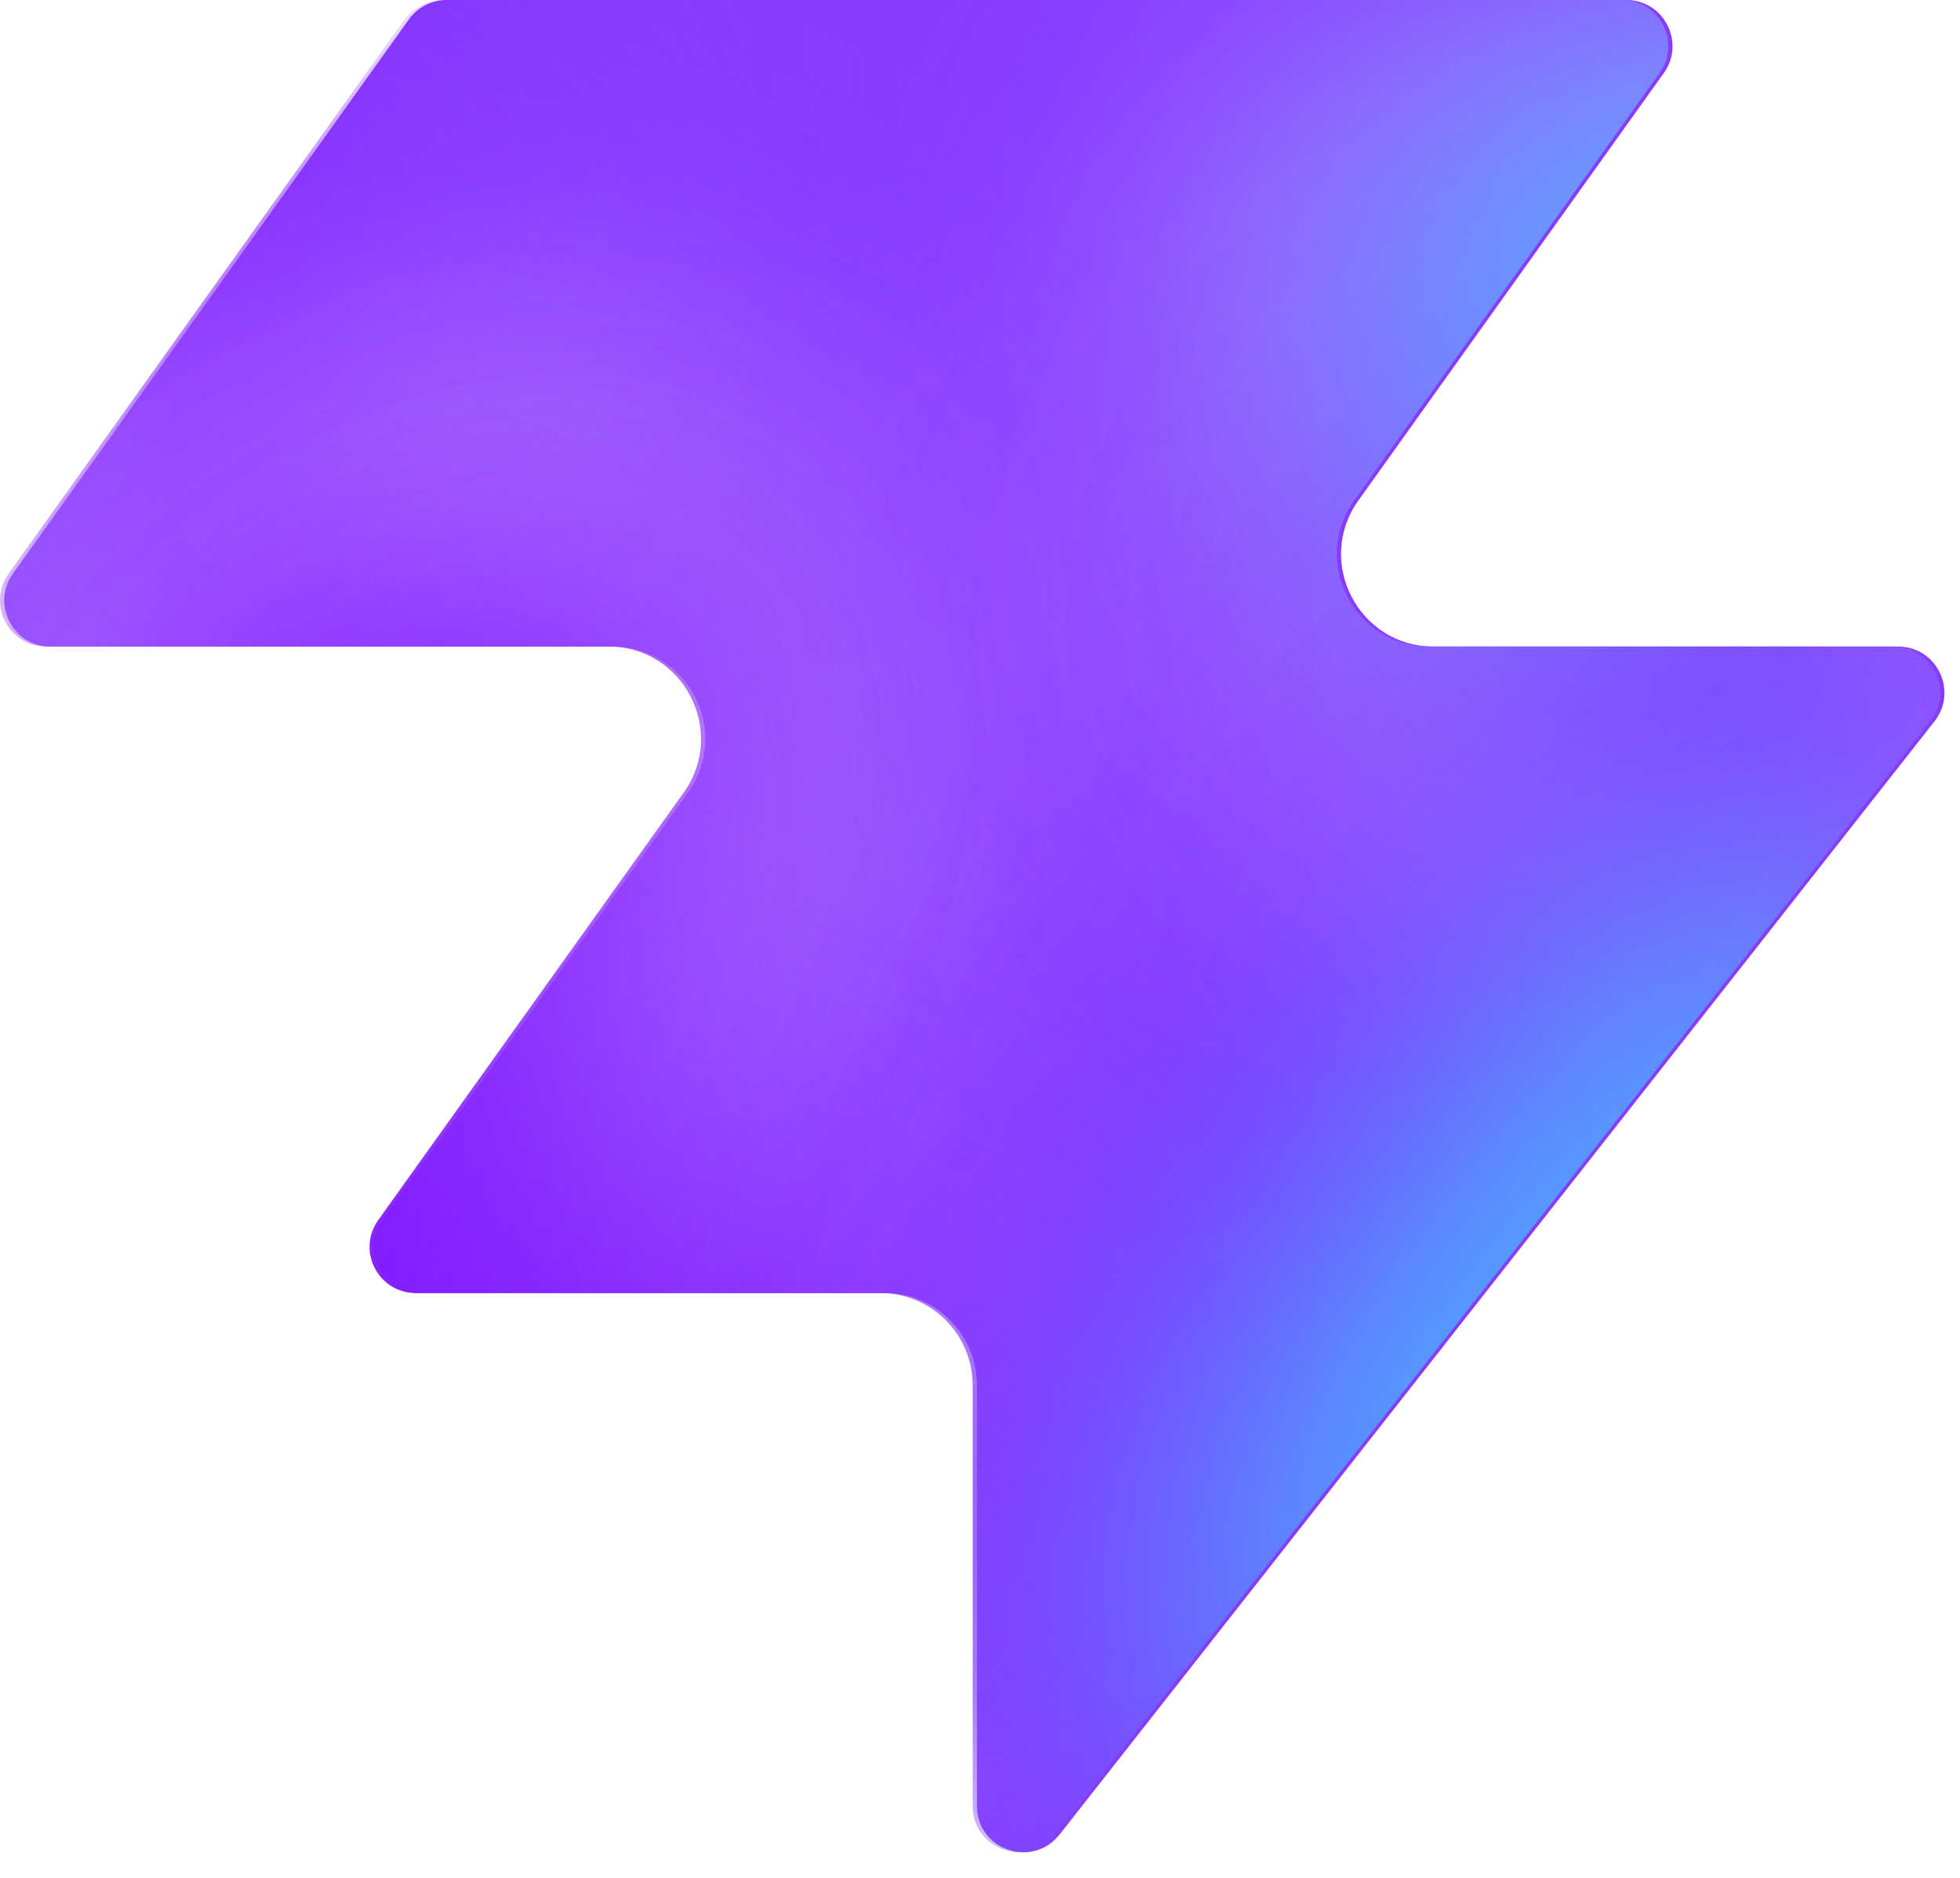
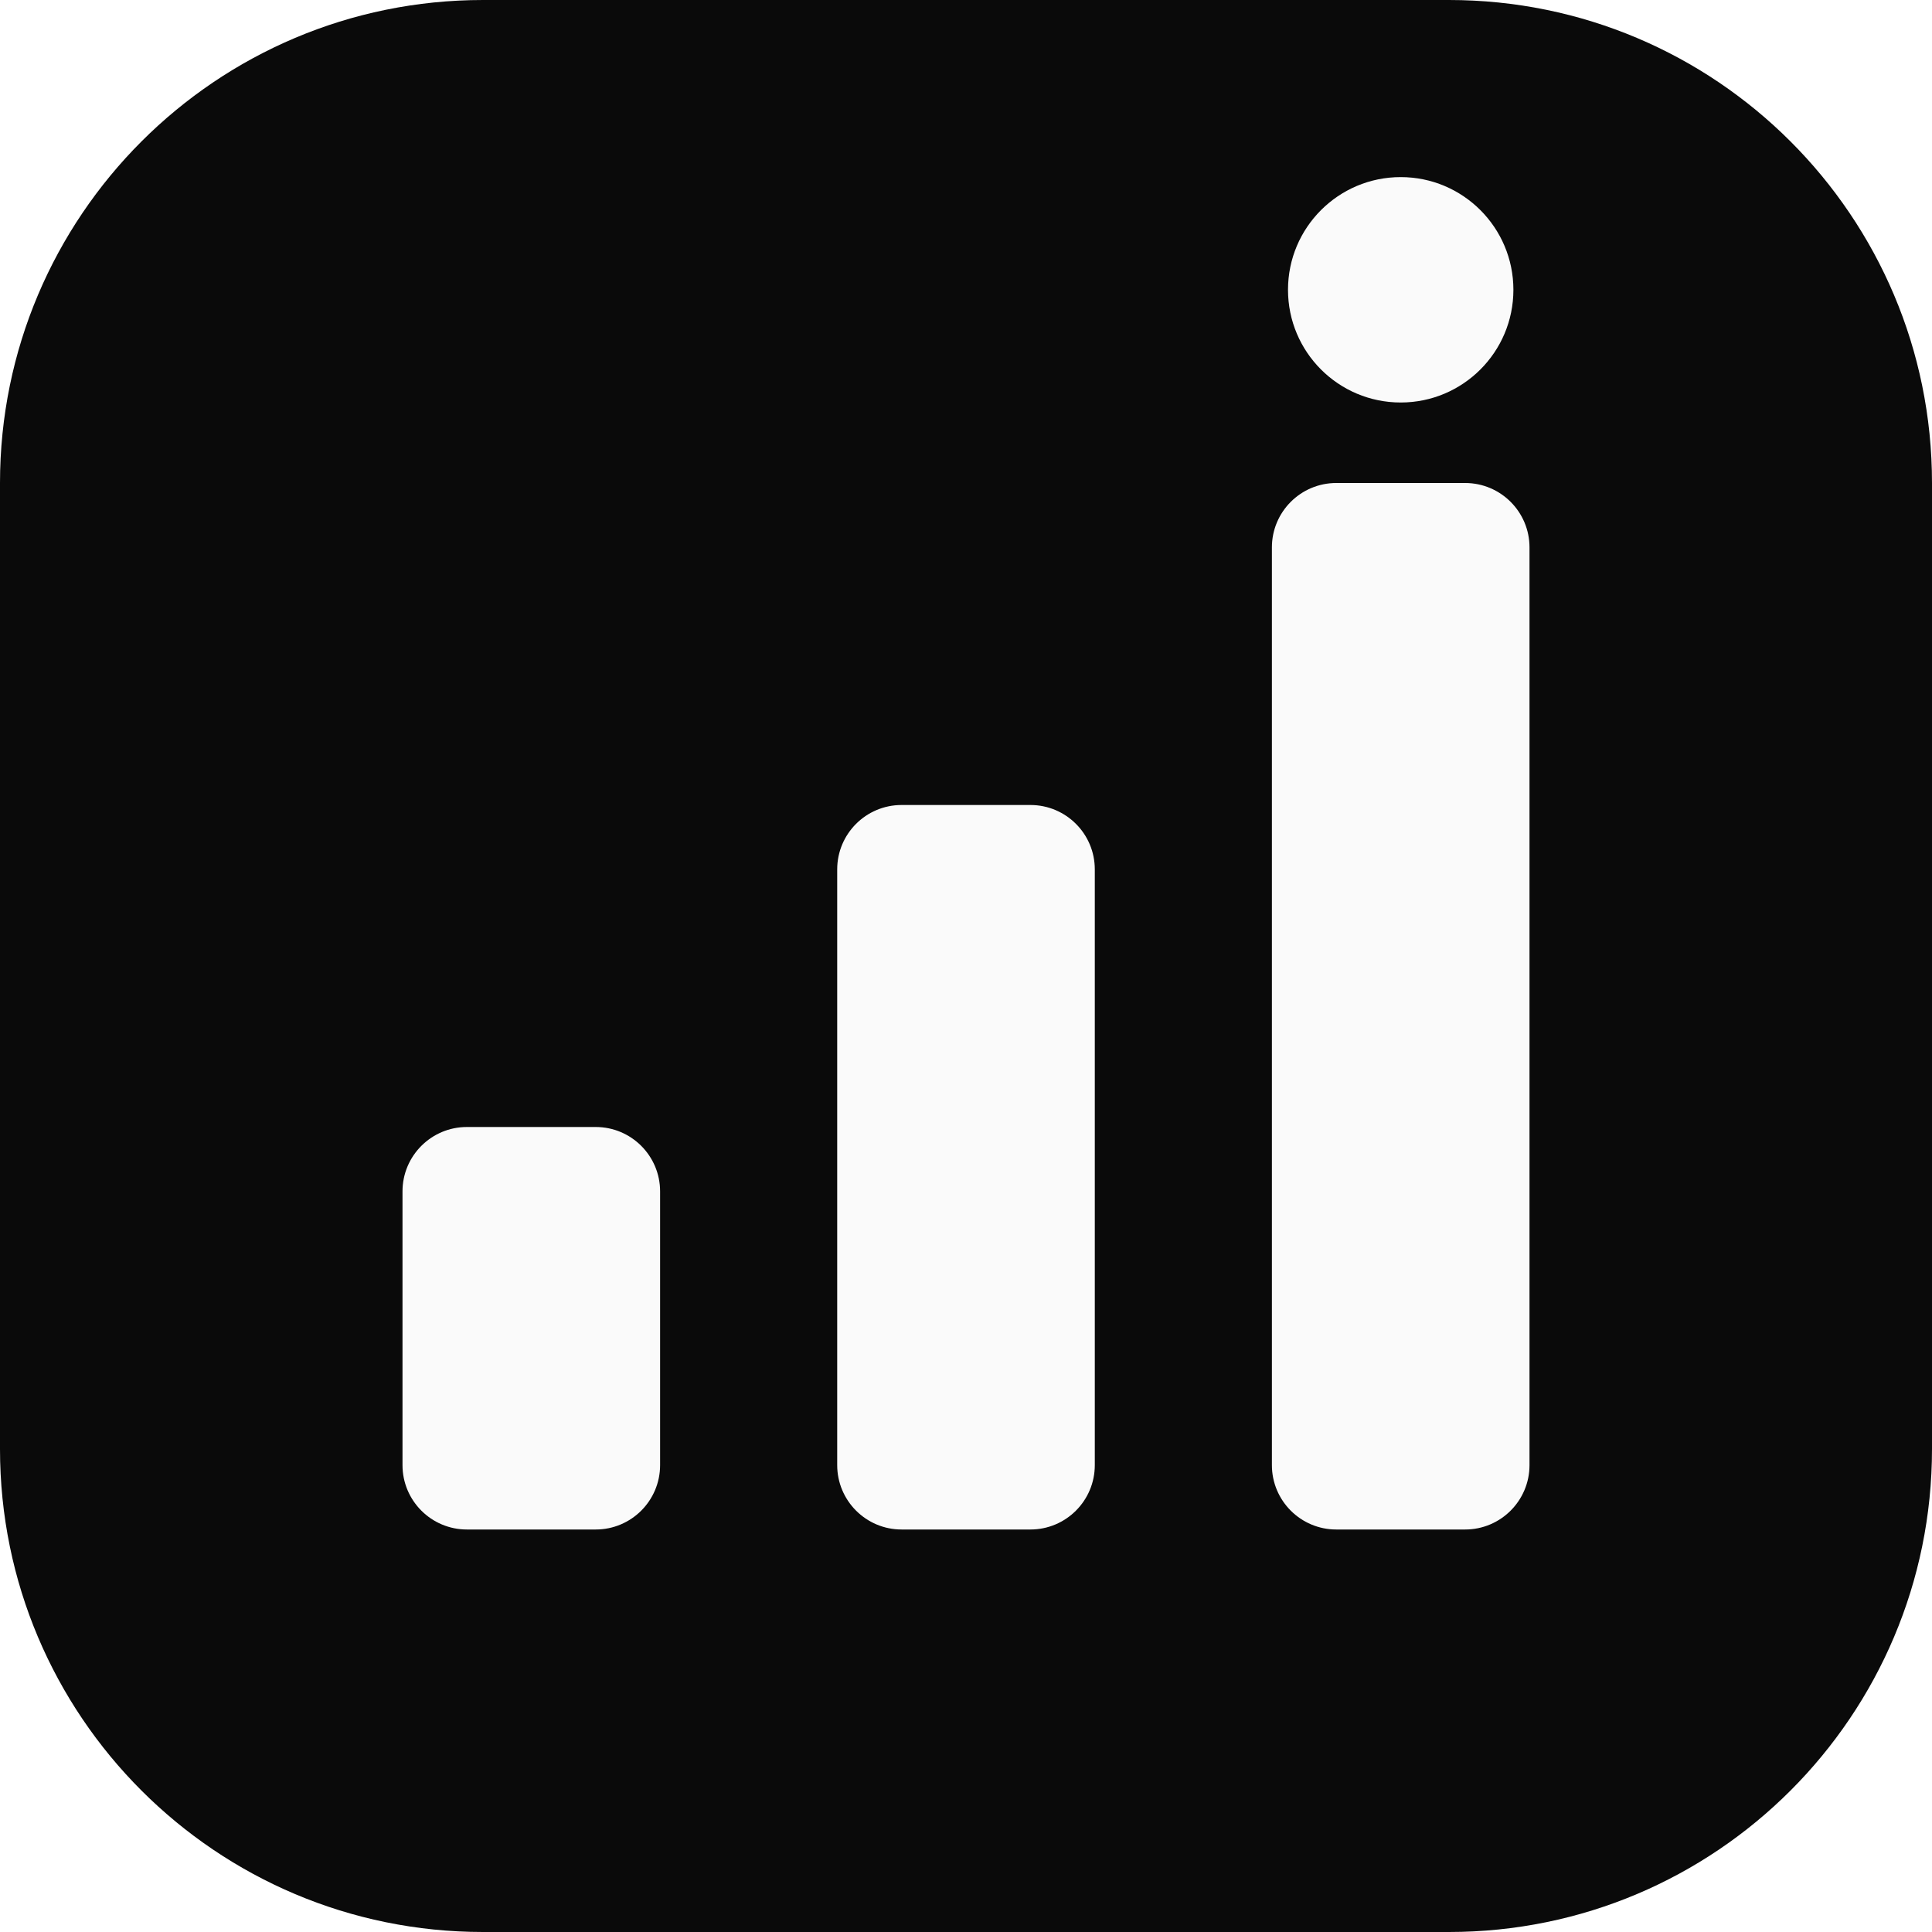
- <svg xmlns="http://www.w3.org/2000/svg" width="48" height="46" fill="none" viewBox="0 0 48 46">
-   <path fill="#863bff" d="M25.946 44.938c-.664.845-2.021.375-2.021-.698V33.937a2.26 2.26 0 0 0-2.262-2.262H10.287c-.92 0-1.456-1.04-.92-1.788l7.48-10.471c1.07-1.497 0-3.578-1.842-3.578H1.237c-.92 0-1.456-1.04-.92-1.788L10.013.474c.214-.297.556-.474.92-.474h28.894c.92 0 1.456 1.04.92 1.788l-7.48 10.471c-1.07 1.498 0 3.579 1.842 3.579h11.377c.943 0 1.473 1.088.89 1.83L25.947 44.94z" style="fill:#863bff;fill:color(display-p3 .525 .23 1);fill-opacity:1" />
-   <mask id="a" width="48" height="46" x="0" y="0" maskUnits="userSpaceOnUse" style="mask-type:alpha">
-     <path fill="#000" d="M25.842 44.938c-.664.844-2.021.375-2.021-.698V33.937a2.26 2.26 0 0 0-2.262-2.262H10.183c-.92 0-1.456-1.04-.92-1.788l7.48-10.471c1.07-1.498 0-3.579-1.842-3.579H1.133c-.92 0-1.456-1.04-.92-1.787L9.91.473c.214-.297.556-.474.92-.474h28.894c.92 0 1.456 1.04.92 1.788l-7.48 10.471c-1.07 1.498 0 3.578 1.842 3.578h11.377c.943 0 1.473 1.088.89 1.832L25.843 44.94z" style="fill:#000;fill-opacity:1" />
-   </mask>
-   <g mask="url(#a)">
-     <g filter="url(#b)">
-       <ellipse cx="5.508" cy="14.704" fill="#ede6ff" rx="5.508" ry="14.704" style="fill:#ede6ff;fill:color(display-p3 .927 .903 1);fill-opacity:1" transform="matrix(.00324 1 1 -.00324 -4.47 31.516)" />
-     </g>
-     <g filter="url(#c)">
-       <ellipse cx="10.399" cy="29.851" fill="#ede6ff" rx="10.399" ry="29.851" style="fill:#ede6ff;fill:color(display-p3 .927 .903 1);fill-opacity:1" transform="matrix(.00324 1 1 -.00324 -39.328 7.883)" />
-     </g>
-     <g filter="url(#d)">
-       <ellipse cx="5.508" cy="30.487" fill="#7e14ff" rx="5.508" ry="30.487" style="fill:#7e14ff;fill:color(display-p3 .492 .077 1);fill-opacity:1" transform="rotate(89.814 -25.913 -14.639)scale(1 -1)" />
-     </g>
-     <g filter="url(#e)">
-       <ellipse cx="5.508" cy="30.599" fill="#7e14ff" rx="5.508" ry="30.599" style="fill:#7e14ff;fill:color(display-p3 .492 .077 1);fill-opacity:1" transform="rotate(89.814 -32.644 -3.334)scale(1 -1)" />
-     </g>
-     <g filter="url(#f)">
-       <ellipse cx="5.508" cy="30.599" fill="#7e14ff" rx="5.508" ry="30.599" style="fill:#7e14ff;fill:color(display-p3 .492 .077 1);fill-opacity:1" transform="matrix(.00324 1 1 -.00324 -34.34 30.47)" />
-     </g>
-     <g filter="url(#g)">
-       <ellipse cx="14.072" cy="22.078" fill="#ede6ff" rx="14.072" ry="22.078" style="fill:#ede6ff;fill:color(display-p3 .927 .903 1);fill-opacity:1" transform="rotate(93.35 24.506 48.493)scale(-1 1)" />
-     </g>
-     <g filter="url(#h)">
-       <ellipse cx="3.47" cy="21.501" fill="#7e14ff" rx="3.47" ry="21.501" style="fill:#7e14ff;fill:color(display-p3 .492 .077 1);fill-opacity:1" transform="rotate(89.009 28.708 47.59)scale(-1 1)" />
-     </g>
-     <g filter="url(#i)">
-       <ellipse cx="3.47" cy="21.501" fill="#7e14ff" rx="3.47" ry="21.501" style="fill:#7e14ff;fill:color(display-p3 .492 .077 1);fill-opacity:1" transform="rotate(89.009 28.708 47.59)scale(-1 1)" />
-     </g>
-     <g filter="url(#j)">
-       <ellipse cx=".387" cy="8.972" fill="#7e14ff" rx="4.407" ry="29.108" style="fill:#7e14ff;fill:color(display-p3 .492 .077 1);fill-opacity:1" transform="rotate(39.51 .387 8.972)" />
-     </g>
-     <g filter="url(#k)">
-       <ellipse cx="47.523" cy="-6.092" fill="#7e14ff" rx="4.407" ry="29.108" style="fill:#7e14ff;fill:color(display-p3 .492 .077 1);fill-opacity:1" transform="rotate(37.892 47.523 -6.092)" />
-     </g>
-     <g filter="url(#l)">
-       <ellipse cx="41.412" cy="6.333" fill="#47bfff" rx="5.971" ry="9.665" style="fill:#47bfff;fill:color(display-p3 .28 .748 1);fill-opacity:1" transform="rotate(37.892 41.412 6.333)" />
-     </g>
-     <g filter="url(#m)">
-       <ellipse cx="-1.879" cy="38.332" fill="#7e14ff" rx="4.407" ry="29.108" style="fill:#7e14ff;fill:color(display-p3 .492 .077 1);fill-opacity:1" transform="rotate(37.892 -1.88 38.332)" />
-     </g>
-     <g filter="url(#n)">
-       <ellipse cx="-1.879" cy="38.332" fill="#7e14ff" rx="4.407" ry="29.108" style="fill:#7e14ff;fill:color(display-p3 .492 .077 1);fill-opacity:1" transform="rotate(37.892 -1.88 38.332)" />
-     </g>
-     <g filter="url(#o)">
-       <ellipse cx="35.651" cy="29.907" fill="#7e14ff" rx="4.407" ry="29.108" style="fill:#7e14ff;fill:color(display-p3 .492 .077 1);fill-opacity:1" transform="rotate(37.892 35.651 29.907)" />
-     </g>
-     <g filter="url(#p)">
-       <ellipse cx="38.418" cy="32.4" fill="#47bfff" rx="5.971" ry="15.297" style="fill:#47bfff;fill:color(display-p3 .28 .748 1);fill-opacity:1" transform="rotate(37.892 38.418 32.4)" />
-     </g>
-   </g>
-   <defs>
-     <filter id="b" width="60.045" height="41.654" x="-19.77" y="16.149" color-interpolation-filters="sRGB" filterUnits="userSpaceOnUse">
-       <feFlood flood-opacity="0" result="BackgroundImageFix" />
-       <feBlend in="SourceGraphic" in2="BackgroundImageFix" result="shape" />
-       <feGaussianBlur result="effect1_foregroundBlur_2002_17158" stdDeviation="7.659" />
-     </filter>
-     <filter id="c" width="90.34" height="51.437" x="-54.613" y="-7.533" color-interpolation-filters="sRGB" filterUnits="userSpaceOnUse">
-       <feFlood flood-opacity="0" result="BackgroundImageFix" />
-       <feBlend in="SourceGraphic" in2="BackgroundImageFix" result="shape" />
-       <feGaussianBlur result="effect1_foregroundBlur_2002_17158" stdDeviation="7.659" />
-     </filter>
-     <filter id="d" width="79.355" height="29.4" x="-49.64" y="2.03" color-interpolation-filters="sRGB" filterUnits="userSpaceOnUse">
-       <feFlood flood-opacity="0" result="BackgroundImageFix" />
-       <feBlend in="SourceGraphic" in2="BackgroundImageFix" result="shape" />
-       <feGaussianBlur result="effect1_foregroundBlur_2002_17158" stdDeviation="4.596" />
-     </filter>
-     <filter id="e" width="79.579" height="29.4" x="-45.045" y="20.029" color-interpolation-filters="sRGB" filterUnits="userSpaceOnUse">
-       <feFlood flood-opacity="0" result="BackgroundImageFix" />
-       <feBlend in="SourceGraphic" in2="BackgroundImageFix" result="shape" />
-       <feGaussianBlur result="effect1_foregroundBlur_2002_17158" stdDeviation="4.596" />
-     </filter>
-     <filter id="f" width="79.579" height="29.4" x="-43.513" y="21.178" color-interpolation-filters="sRGB" filterUnits="userSpaceOnUse">
-       <feFlood flood-opacity="0" result="BackgroundImageFix" />
-       <feBlend in="SourceGraphic" in2="BackgroundImageFix" result="shape" />
-       <feGaussianBlur result="effect1_foregroundBlur_2002_17158" stdDeviation="4.596" />
-     </filter>
-     <filter id="g" width="74.749" height="58.852" x="15.756" y="-17.901" color-interpolation-filters="sRGB" filterUnits="userSpaceOnUse">
-       <feFlood flood-opacity="0" result="BackgroundImageFix" />
-       <feBlend in="SourceGraphic" in2="BackgroundImageFix" result="shape" />
-       <feGaussianBlur result="effect1_foregroundBlur_2002_17158" stdDeviation="7.659" />
-     </filter>
-     <filter id="h" width="61.377" height="25.362" x="23.548" y="2.284" color-interpolation-filters="sRGB" filterUnits="userSpaceOnUse">
-       <feFlood flood-opacity="0" result="BackgroundImageFix" />
-       <feBlend in="SourceGraphic" in2="BackgroundImageFix" result="shape" />
-       <feGaussianBlur result="effect1_foregroundBlur_2002_17158" stdDeviation="4.596" />
-     </filter>
-     <filter id="i" width="61.377" height="25.362" x="23.548" y="2.284" color-interpolation-filters="sRGB" filterUnits="userSpaceOnUse">
-       <feFlood flood-opacity="0" result="BackgroundImageFix" />
-       <feBlend in="SourceGraphic" in2="BackgroundImageFix" result="shape" />
-       <feGaussianBlur result="effect1_foregroundBlur_2002_17158" stdDeviation="4.596" />
-     </filter>
-     <filter id="j" width="56.045" height="63.649" x="-27.636" y="-22.853" color-interpolation-filters="sRGB" filterUnits="userSpaceOnUse">
-       <feFlood flood-opacity="0" result="BackgroundImageFix" />
-       <feBlend in="SourceGraphic" in2="BackgroundImageFix" result="shape" />
-       <feGaussianBlur result="effect1_foregroundBlur_2002_17158" stdDeviation="4.596" />
-     </filter>
-     <filter id="k" width="54.814" height="64.646" x="20.116" y="-38.415" color-interpolation-filters="sRGB" filterUnits="userSpaceOnUse">
-       <feFlood flood-opacity="0" result="BackgroundImageFix" />
-       <feBlend in="SourceGraphic" in2="BackgroundImageFix" result="shape" />
-       <feGaussianBlur result="effect1_foregroundBlur_2002_17158" stdDeviation="4.596" />
-     </filter>
-     <filter id="l" width="33.541" height="35.313" x="24.641" y="-11.323" color-interpolation-filters="sRGB" filterUnits="userSpaceOnUse">
-       <feFlood flood-opacity="0" result="BackgroundImageFix" />
-       <feBlend in="SourceGraphic" in2="BackgroundImageFix" result="shape" />
-       <feGaussianBlur result="effect1_foregroundBlur_2002_17158" stdDeviation="4.596" />
-     </filter>
-     <filter id="m" width="54.814" height="64.646" x="-29.286" y="6.009" color-interpolation-filters="sRGB" filterUnits="userSpaceOnUse">
-       <feFlood flood-opacity="0" result="BackgroundImageFix" />
-       <feBlend in="SourceGraphic" in2="BackgroundImageFix" result="shape" />
-       <feGaussianBlur result="effect1_foregroundBlur_2002_17158" stdDeviation="4.596" />
-     </filter>
-     <filter id="n" width="54.814" height="64.646" x="-29.286" y="6.009" color-interpolation-filters="sRGB" filterUnits="userSpaceOnUse">
-       <feFlood flood-opacity="0" result="BackgroundImageFix" />
-       <feBlend in="SourceGraphic" in2="BackgroundImageFix" result="shape" />
-       <feGaussianBlur result="effect1_foregroundBlur_2002_17158" stdDeviation="4.596" />
-     </filter>
-     <filter id="o" width="54.814" height="64.646" x="8.244" y="-2.416" color-interpolation-filters="sRGB" filterUnits="userSpaceOnUse">
-       <feFlood flood-opacity="0" result="BackgroundImageFix" />
-       <feBlend in="SourceGraphic" in2="BackgroundImageFix" result="shape" />
-       <feGaussianBlur result="effect1_foregroundBlur_2002_17158" stdDeviation="4.596" />
-     </filter>
-     <filter id="p" width="39.409" height="43.623" x="18.713" y="10.588" color-interpolation-filters="sRGB" filterUnits="userSpaceOnUse">
-       <feFlood flood-opacity="0" result="BackgroundImageFix" />
-       <feBlend in="SourceGraphic" in2="BackgroundImageFix" result="shape" />
-       <feGaussianBlur result="effect1_foregroundBlur_2002_17158" stdDeviation="4.596" />
-     </filter>
-   </defs>
+ <svg xmlns="http://www.w3.org/2000/svg" viewBox="0 0 24 24">
+   <rect width="24" height="24" rx="6" fill="#0a0a0a" />
+   <rect x="5" y="14" width="3.2" height="5" rx="0.8" fill="#fafafa" />
+   <rect x="10.4" y="10" width="3.2" height="9" rx="0.8" fill="#fafafa" />
+   <rect x="15.8" y="6" width="3.2" height="13" rx="0.8" fill="#fafafa" />
+   <circle cx="17.4" cy="3.6" r="1.4" fill="#fafafa" />
</svg>
